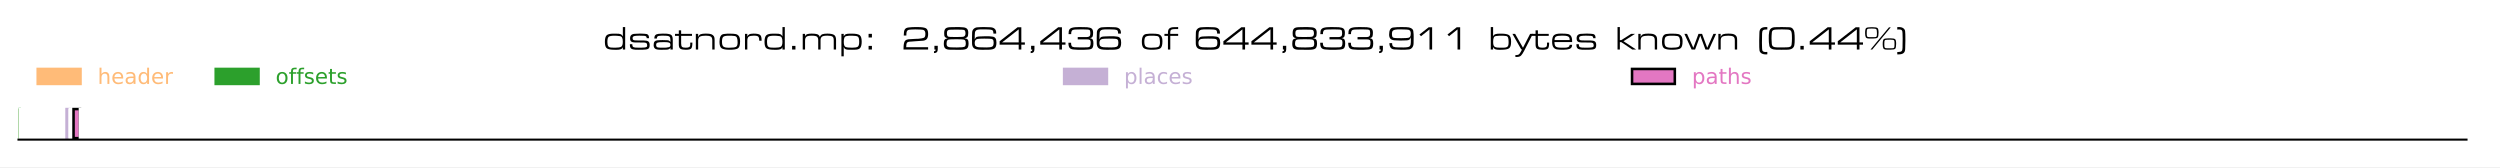
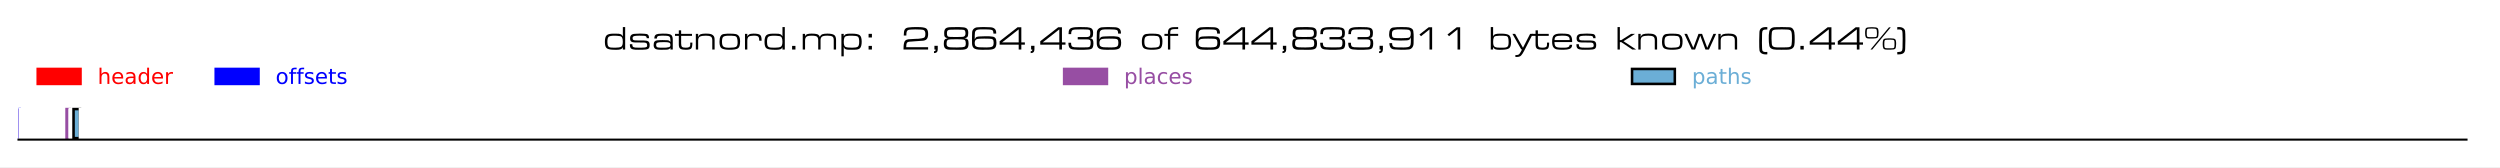
<svg xmlns="http://www.w3.org/2000/svg" xmlns:xlink="http://www.w3.org/1999/xlink" width="973.796pt" height="65.083pt" viewBox="0 0 973.796 65.083" version="1.1">
  <defs>
    <style type="text/css">*{stroke-linejoin: round; stroke-linecap: butt}</style>
  </defs>
  <g id="figure_1">
    <g id="patch_1">
      <path d="M 0 65.083  L 973.796 65.083  L 973.796 0  L 0 0  z " style="fill: #ffffff" />
    </g>
    <g id="axes_1">
      <g id="patch_2">
        <path d="M 7.2 54.383  L 960.755 54.383  L 960.755 41.917  L 7.2 41.917  z " style="fill: #ffffff" />
      </g>
      <g id="patch_3">
-         <path d="M 7.2 53.817  L 7.2 53.817  L 7.2 42.484  L 7.2 42.484  z " clip-path="url(#p95ef576e50)" style="fill: #ffbb78; stroke: #ffbb78; stroke-linejoin: miter" />
+         <path d="M 7.2 53.817  L 7.2 53.817  L 7.2 42.484  L 7.2 42.484  z " clip-path="url(#pf4ba611133)" style="fill: #ff0000; stroke: #ff0000; stroke-linejoin: miter" />
      </g>
      <g id="patch_4">
-         <path d="M 7.2 53.817  L 7.667 53.817  L 7.667 42.484  L 7.2 42.484  z " clip-path="url(#p95ef576e50)" style="fill: #2ca02c; stroke: #2ca02c; stroke-linejoin: miter" />
+         <path d="M 7.2 53.817  L 7.667 53.817  L 7.667 42.484  L 7.2 42.484  z " clip-path="url(#pf4ba611133)" style="fill: #0000ff; stroke: #0000ff; stroke-linejoin: miter" />
      </g>
      <g id="patch_5">
-         <path d="M 7.667 53.817  L 8.782 53.817  L 8.782 42.484  L 7.667 42.484  z " clip-path="url(#p95ef576e50)" style="fill: #ffffff; stroke: #ffffff; stroke-linejoin: miter" />
+         <path d="M 7.667 53.817  L 8.782 53.817  L 8.782 42.484  L 7.667 42.484  z " clip-path="url(#pf4ba611133)" style="fill: #ffffff; stroke: #ffffff; stroke-linejoin: miter" />
      </g>
      <g id="patch_6">
-         <path d="M 8.782 53.817  L 22.175 53.817  L 22.175 42.484  L 8.782 42.484  z " clip-path="url(#p95ef576e50)" style="fill: #ffffff; stroke: #ffffff; stroke-linejoin: miter" />
+         <path d="M 8.782 53.817  L 22.175 53.817  L 22.175 42.484  L 8.782 42.484  z " clip-path="url(#pf4ba611133)" style="fill: #ffffff; stroke: #ffffff; stroke-linejoin: miter" />
      </g>
      <g id="patch_7">
-         <path d="M 22.175 53.817  L 23.015 53.817  L 23.015 42.484  L 22.175 42.484  z " clip-path="url(#p95ef576e50)" style="fill: #ffffff; stroke: #ffffff; stroke-linejoin: miter" />
+         <path d="M 22.175 53.817  L 23.015 53.817  L 23.015 42.484  L 22.175 42.484  z " clip-path="url(#pf4ba611133)" style="fill: #ffffff; stroke: #ffffff; stroke-linejoin: miter" />
      </g>
      <g id="patch_8">
-         <path d="M 23.015 53.817  L 25.929 53.817  L 25.929 42.484  L 23.015 42.484  z " clip-path="url(#p95ef576e50)" style="fill: #ffffff; stroke: #ffffff; stroke-linejoin: miter" />
+         <path d="M 23.015 53.817  L 25.929 53.817  L 25.929 42.484  L 23.015 42.484  z " clip-path="url(#pf4ba611133)" style="fill: #ffffff; stroke: #ffffff; stroke-linejoin: miter" />
      </g>
      <g id="patch_9">
-         <path d="M 25.929 53.817  L 27.197 53.817  L 27.197 42.484  L 25.929 42.484  z " clip-path="url(#p95ef576e50)" style="fill: #c5b0d5; stroke: #c5b0d5; stroke-linejoin: miter" />
+         <path d="M 25.929 53.817  L 27.197 53.817  L 27.197 42.484  L 25.929 42.484  z " clip-path="url(#pf4ba611133)" style="fill: #974ea3; stroke: #974ea3; stroke-linejoin: miter" />
      </g>
      <g id="patch_10">
-         <path d="M 27.197 53.817  L 27.197 53.817  L 27.197 42.484  L 27.197 42.484  z " clip-path="url(#p95ef576e50)" style="fill: #ffffff; stroke: #ffffff; stroke-linejoin: miter" />
+         <path d="M 27.197 53.817  L 27.197 53.817  L 27.197 42.484  L 27.197 42.484  z " clip-path="url(#pf4ba611133)" style="fill: #ffffff; stroke: #ffffff; stroke-linejoin: miter" />
      </g>
      <g id="patch_11">
-         <path d="M 27.197 53.817  L 28.647 53.817  L 28.647 42.484  L 27.197 42.484  z " clip-path="url(#p95ef576e50)" style="fill: #ffffff; stroke: #ffffff; stroke-linejoin: miter" />
+         <path d="M 27.197 53.817  L 28.647 53.817  L 28.647 42.484  L 27.197 42.484  z " clip-path="url(#pf4ba611133)" style="fill: #ffffff; stroke: #ffffff; stroke-linejoin: miter" />
      </g>
      <g id="patch_12">
-         <path d="M 28.647 53.817  L 31.148 53.817  L 31.148 42.484  L 28.647 42.484  z " clip-path="url(#p95ef576e50)" style="fill: #e377c2; stroke: #000000; stroke-linejoin: miter" />
+         <path d="M 28.647 53.817  L 31.148 53.817  L 31.148 42.484  L 28.647 42.484  z " clip-path="url(#pf4ba611133)" style="fill: #6baed6; stroke: #000000; stroke-linejoin: miter" />
      </g>
      <g id="patch_13">
-         <path d="M 31.148 53.817  L 135.59 53.817  L 135.59 42.484  L 31.148 42.484  z " clip-path="url(#p95ef576e50)" style="fill: #ffffff; stroke: #ffffff; stroke-linejoin: miter" />
+         <path d="M 31.148 53.817  L 135.59 53.817  L 135.59 42.484  L 31.148 42.484  z " clip-path="url(#pf4ba611133)" style="fill: #ffffff; stroke: #ffffff; stroke-linejoin: miter" />
      </g>
      <g id="patch_14">
-         <path d="M 135.59 53.817  L 960.713 53.817  L 960.713 42.484  L 135.59 42.484  z " clip-path="url(#p95ef576e50)" style="fill: #ffffff; stroke: #ffffff; stroke-linejoin: miter" />
+         <path d="M 135.59 53.817  L 960.713 53.817  L 960.713 42.484  L 135.59 42.484  z " clip-path="url(#pf4ba611133)" style="fill: #ffffff; stroke: #ffffff; stroke-linejoin: miter" />
      </g>
      <g id="patch_15">
-         <path d="M 960.713 53.817  L 960.742 53.817  L 960.742 42.484  L 960.713 42.484  z " clip-path="url(#p95ef576e50)" style="fill: #ffffff; stroke: #ffffff; stroke-linejoin: miter" />
+         <path d="M 960.713 53.817  L 960.742 53.817  L 960.742 42.484  L 960.713 42.484  z " clip-path="url(#pf4ba611133)" style="fill: #ffffff; stroke: #ffffff; stroke-linejoin: miter" />
      </g>
      <g id="patch_16">
-         <path d="M 960.742 53.817  L 960.755 53.817  L 960.755 42.484  L 960.742 42.484  z " clip-path="url(#p95ef576e50)" style="fill: #ffffff; stroke: #ffffff; stroke-linejoin: miter" />
+         <path d="M 960.742 53.817  L 960.755 53.817  L 960.755 42.484  L 960.742 42.484  z " clip-path="url(#pf4ba611133)" style="fill: #ffffff; stroke: #ffffff; stroke-linejoin: miter" />
      </g>
      <g id="patch_17">
        <path d="M 7.2 54.383  L 960.755 54.383  " style="fill: none; stroke: #000000; stroke-width: 0.8; stroke-linejoin: miter; stroke-linecap: square" />
      </g>
      <g id="legend_1">
        <g id="text_1">
          <g transform="translate(234.7411 19.29481) scale(0.13 -0.13)">
            <defs>
              <path id="EurostileExtended-Roman-64" d="M 4320 0  L 3872 0  L 3872 461  Q 3738 141 3440 45  Q 3142 -51 2694 -51  L 2278 -45  Q 1235 -45 832 214  Q 429 474 429 1466  Q 429 2400 765 2723  Q 1101 3046 2035 3046  L 2387 3046  Q 2906 3046 3101 3027  Q 3296 3008 3443 2947  Q 3590 2886 3692 2777  Q 3795 2669 3872 2522  L 3872 4307  L 4320 4307  L 4320 0  z M 2381 352  Q 3238 352 3552 541  Q 3866 730 3866 1491  Q 3866 2016 3734 2272  Q 3603 2528 3283 2576  Q 2963 2624 2723 2637  Q 2483 2650 2259 2650  Q 1446 2650 1177 2458  Q 909 2266 909 1453  Q 909 870 1085 620  Q 1261 371 1811 371  L 2381 352  z " transform="scale(0.015625)" />
              <path id="EurostileExtended-Roman-73" d="M 3130 2630  L 2246 2656  Q 1965 2656 1789 2649  Q 1613 2643 1392 2611  Q 1171 2579 1040 2492  Q 909 2406 909 2202  Q 909 1926 1046 1840  Q 1184 1754 1478 1754  L 2253 1734  L 3091 1734  Q 3648 1734 3917 1558  Q 4186 1382 4186 864  Q 4186 269 3869 118  Q 3552 -32 2893 -32  L 2054 -45  Q 1670 -45 1468 -35  Q 1267 -26 969 35  Q 672 96 531 297  Q 390 499 390 883  L 397 1018  L 851 1018  L 858 947  Q 858 640 986 525  Q 1114 410 1434 378  L 2221 352  L 2355 352  L 2470 352  Q 2867 352 3180 387  Q 3494 422 3600 502  Q 3706 582 3706 794  Q 3706 1114 3549 1229  Q 3392 1344 3046 1344  L 2234 1350  L 1459 1350  Q 954 1350 691 1510  Q 429 1670 429 2150  Q 429 2598 685 2806  Q 941 3014 1395 3014  L 2246 3053  Q 2483 3053 2707 3049  Q 2931 3046 3213 3021  Q 3680 3021 3875 2825  Q 4070 2630 4070 2170  L 3622 2170  Q 3597 2426 3504 2512  Q 3411 2598 3130 2630  z " transform="scale(0.015625)" />
              <path id="EurostileExtended-Roman-61" d="M 3603 352  Q 3488 154 3325 74  Q 3162 -6 2912 -26  L 2086 -45  L 1696 -45  Q 902 -45 643 182  Q 384 410 384 851  Q 384 1338 563 1536  Q 742 1734 1065 1766  Q 1389 1798 1638 1804  Q 1888 1811 2106 1811  L 2950 1786  Q 3181 1786 3321 1715  Q 3462 1645 3603 1453  L 3603 1773  Q 3603 2048 3558 2230  Q 3514 2413 3360 2515  Q 3206 2618 2838 2637  Q 2470 2656 2291 2656  Q 2074 2656 1869 2653  Q 1664 2650 1424 2618  Q 1184 2586 1094 2464  Q 1005 2342 1005 2106  L 518 2106  Q 518 2586 726 2778  Q 934 2970 1353 3011  Q 1773 3053 2125 3053  Q 2560 3053 2848 3037  Q 3136 3021 3469 2931  Q 3802 2842 3926 2576  Q 4051 2310 4051 1875  L 4051 0  L 3603 0  L 3603 352  z M 2093 352  L 2221 352  Q 2547 352 2796 368  Q 3046 384 3324 461  Q 3603 538 3603 896  Q 3603 1203 3414 1289  Q 3226 1376 3005 1398  Q 2784 1421 2509 1421  L 2112 1414  Q 1651 1414 1462 1395  Q 1274 1376 1120 1318  Q 966 1261 915 1142  Q 864 1024 864 851  Q 864 621 1001 493  Q 1139 365 1568 365  L 2093 352  z " transform="scale(0.015625)" />
              <path id="EurostileExtended-Roman-74" d="M 3174 2624  L 1094 2624  L 1094 1178  Q 1094 672 1267 512  Q 1440 352 1946 352  Q 2406 352 2624 464  Q 2842 576 2842 986  L 2835 1325  L 3251 1325  Q 3251 493 3049 224  Q 2848 -45 1997 -45  Q 1293 -45 969 137  Q 646 320 646 966  L 646 1178  L 646 2624  L -83 2624  L -83 3008  L 646 3008  L 646 3686  L 1094 3686  L 1094 3008  L 3174 3008  L 3174 2624  z " transform="scale(0.015625)" />
              <path id="EurostileExtended-Roman-6e" d="M 960 2387  Q 1107 2822 1452 2937  Q 1798 3053 2374 3053  L 2432 3053  Q 2906 3053 3222 3001  Q 3539 2950 3766 2771  Q 3994 2592 4054 2368  Q 4115 2144 4115 1811  L 4115 0  L 3667 0  L 3667 1766  Q 3667 2330 3366 2493  Q 3066 2656 2432 2656  Q 1709 2656 1334 2493  Q 960 2330 960 1696  L 960 0  L 512 0  L 512 3008  L 960 3008  L 960 2387  z " transform="scale(0.015625)" />
              <path id="EurostileExtended-Roman-6f" d="M 2368 3046  Q 3136 3046 3520 2969  Q 3904 2893 4137 2579  Q 4371 2266 4371 1562  Q 4371 493 3961 224  Q 3552 -45 2362 -45  Q 1306 -45 864 217  Q 422 480 422 1472  Q 422 2176 627 2550  Q 832 2925 1267 2979  Q 1702 3034 1900 3040  Q 2099 3046 2368 3046  z M 2368 352  Q 3213 352 3555 499  Q 3898 646 3898 1363  Q 3898 1920 3779 2233  Q 3661 2547 3325 2592  Q 2989 2637 2787 2643  Q 2586 2650 2310 2650  L 2176 2650  Q 1434 2650 1168 2451  Q 902 2253 902 1504  Q 902 787 1177 566  Q 1453 346 2195 346  L 2368 352  z " transform="scale(0.015625)" />
              <path id="EurostileExtended-Roman-72" d="M 960 2477  Q 1050 2746 1309 2899  Q 1568 3053 2157 3053  Q 3014 3053 3356 2838  Q 3699 2624 3699 1824  L 3693 1683  L 3251 1683  Q 3251 2253 3075 2454  Q 2899 2656 2323 2656  L 2170 2656  Q 1517 2656 1238 2473  Q 960 2291 960 1683  L 960 0  L 512 0  L 512 3008  L 960 3008  L 960 2477  z " transform="scale(0.015625)" />
              <path id="EurostileExtended-Roman-2e" d="M 1530 0  L 890 0  L 890 698  L 1530 698  L 1530 0  z " transform="scale(0.015625)" />
              <path id="EurostileExtended-Roman-6d" d="M 960 2528  Q 1088 2861 1401 2957  Q 1715 3053 2182 3053  L 2278 3053  Q 2893 3053 3261 2947  Q 3629 2842 3795 2419  Q 3968 2835 4313 2944  Q 4659 3053 5248 3053  Q 6086 3053 6496 2819  Q 6906 2586 6906 1811  L 6906 0  L 6458 0  L 6458 1811  Q 6458 2342 6182 2499  Q 5907 2656 5306 2656  L 5152 2656  Q 4416 2656 4173 2441  Q 3930 2227 3930 1811  L 3930 0  L 3482 0  L 3482 1811  Q 3482 2240 3264 2448  Q 3046 2656 2266 2656  Q 1434 2656 1197 2425  Q 960 2195 960 1715  L 960 0  L 512 0  L 512 3008  L 960 3008  L 960 2528  z " transform="scale(0.015625)" />
              <path id="EurostileExtended-Roman-70" d="M 960 2528  Q 1114 2848 1379 2947  Q 1645 3046 2074 3046  L 2547 3046  Q 3590 3046 3996 2771  Q 4403 2496 4403 1510  Q 4403 704 4140 336  Q 3878 -32 3104 -32  L 2554 -45  L 1907 -38  Q 1536 -38 1302 70  Q 1069 179 960 499  L 960 -1299  L 512 -1299  L 512 3008  L 960 3008  L 960 2528  z M 3923 1485  Q 3923 2291 3664 2470  Q 3405 2650 2541 2650  L 2387 2650  Q 2080 2650 1904 2640  Q 1728 2630 1453 2569  Q 1178 2509 1072 2240  Q 966 1971 966 1491  Q 966 672 1286 512  Q 1606 352 2547 352  Q 3373 352 3648 537  Q 3923 723 3923 1485  z " transform="scale(0.015625)" />
              <path id="EurostileExtended-Roman-3a" d="M 1530 2310  L 890 2310  L 890 3008  L 1530 3008  L 1530 2310  z M 1530 0  L 890 0  L 890 698  L 1530 698  L 1530 0  z " transform="scale(0.015625)" />
              <path id="EurostileExtended-Roman-20" transform="scale(0.015625)" />
              <path id="EurostileExtended-Roman-32" d="M 5094 0  L 378 0  L 378 179  Q 378 1171 605 1580  Q 832 1990 1709 1990  L 2662 2048  Q 2950 2048 3193 2064  Q 3437 2080 3875 2147  Q 4314 2214 4442 2390  Q 4570 2566 4570 2982  Q 4570 3450 4374 3638  Q 4179 3827 3699 3827  L 2650 3859  L 1830 3834  Q 1331 3834 1129 3645  Q 928 3456 928 2906  L 922 2688  L 422 2688  Q 422 3501 611 3833  Q 800 4166 1312 4227  Q 1824 4288 2054 4297  Q 2285 4307 2650 4307  L 3149 4307  Q 4192 4307 4646 4092  Q 5101 3878 5101 2982  Q 5101 2285 4806 1977  Q 4512 1670 3802 1670  L 2707 1594  L 1805 1523  Q 1203 1523 1046 1302  Q 890 1082 890 442  L 5094 442  L 5094 0  z " transform="scale(0.015625)" />
              <path id="EurostileExtended-Roman-2c" d="M 1568 51  Q 1568 -685 845 -685  L 845 -346  Q 998 -314 1078 -256  Q 1158 -198 1158 -70  L 1152 0  L 928 0  L 928 717  L 1568 717  L 1568 51  z " transform="scale(0.015625)" />
              <path id="EurostileExtended-Roman-38" d="M 3622 -45  L 2618 -45  L 1555 -38  Q 896 -38 605 205  Q 314 448 314 1094  Q 314 1632 445 1849  Q 576 2067 1062 2170  Q 922 2208 781 2246  Q 627 2304 531 2425  Q 435 2547 409 2713  Q 384 2880 384 3149  Q 384 3814 681 4051  Q 979 4288 1645 4288  L 2733 4307  Q 3046 4307 3340 4304  Q 3635 4301 4089 4256  Q 4544 4211 4774 3974  Q 5005 3738 5005 3194  Q 5005 2912 4957 2681  Q 4909 2451 4784 2355  Q 4659 2259 4550 2227  Q 4442 2195 4269 2170  Q 4749 2106 4905 1898  Q 5062 1690 5062 1171  Q 5062 435 4748 195  Q 4435 -45 3622 -45  z M 2694 2400  L 3846 2426  Q 4474 2426 4474 3072  Q 4474 3469 4352 3635  Q 4230 3802 3846 3802  L 2707 3827  L 1555 3802  Q 1210 3802 1059 3651  Q 909 3501 909 3142  Q 909 2746 1030 2582  Q 1152 2419 1555 2419  L 2694 2400  z M 2630 403  L 2784 403  L 2918 403  Q 3398 403 3836 441  Q 4275 480 4403 627  Q 4531 774 4531 1171  Q 4531 1658 4348 1805  Q 4166 1952 3661 1952  L 2694 1971  L 1568 1946  Q 1146 1946 995 1754  Q 845 1562 845 1107  Q 845 717 1062 569  Q 1280 422 1696 422  L 2630 403  z " transform="scale(0.015625)" />
              <path id="EurostileExtended-Roman-36" d="M 3834 3821  Q 3597 3846 3373 3852  Q 3149 3859 2854 3859  L 2720 3859  L 2227 3866  Q 2035 3866 1881 3859  Q 1728 3853 1465 3814  Q 1203 3776 1036 3577  Q 870 3379 870 2694  L 870 1952  Q 1018 2330 1254 2422  Q 1491 2515 1965 2515  L 2694 2541  L 3206 2547  Q 3578 2547 3731 2537  Q 3885 2528 4275 2477  Q 4666 2426 4848 2160  Q 5030 1894 5030 1325  Q 5030 486 4678 224  Q 4326 -38 3430 -38  L 2643 -45  L 2176 -45  Q 1043 -45 697 268  Q 352 582 352 1203  L 346 2221  L 371 3238  Q 371 3699 694 3984  Q 1018 4269 1491 4269  Q 1766 4294 2016 4300  Q 2266 4307 2592 4307  L 2746 4307  L 3763 4275  Q 4320 4275 4653 4016  Q 4986 3757 4986 3206  L 4986 3053  L 4454 3053  Q 4454 3456 4342 3619  Q 4230 3782 3834 3821  z M 3072 403  L 3168 403  Q 3430 403 3814 444  Q 4198 486 4348 681  Q 4499 877 4499 1312  Q 4499 1766 4326 1920  Q 4154 2074 3693 2074  L 2694 2093  L 1862 2074  Q 1344 2074 1104 1891  Q 864 1709 864 1210  Q 864 806 1062 640  Q 1261 474 1683 435  L 3072 403  z " transform="scale(0.015625)" />
              <path id="EurostileExtended-Roman-34" d="M 5107 928  L 4429 928  L 4429 0  L 3923 0  L 3923 928  L 269 928  L 269 1594  L 3706 4269  L 4429 4269  L 4429 1363  L 5107 1363  L 5107 928  z M 730 1363  L 3923 1363  L 3923 3866  L 730 1363  z " transform="scale(0.015625)" />
              <path id="EurostileExtended-Roman-33" d="M 3776 2387  Q 4154 2387 4326 2540  Q 4499 2694 4499 3053  Q 4499 3418 4432 3629  Q 4365 3840 3802 3840  L 2925 3866  L 2624 3859  L 1766 3840  Q 1446 3840 1222 3779  Q 998 3718 928 3568  Q 858 3418 842 3302  Q 826 3187 826 3034  L 826 2957  L 320 2957  Q 320 3603 473 3833  Q 627 4064 924 4157  Q 1222 4250 1564 4278  Q 1907 4307 2285 4307  L 2598 4307  L 3872 4282  Q 4486 4230 4758 4016  Q 5030 3802 5030 3219  Q 5030 2714 4924 2483  Q 4819 2253 4384 2189  Q 4826 2118 4957 1897  Q 5088 1677 5088 1190  Q 5088 326 4717 140  Q 4346 -45 3366 -45  L 2138 -45  L 2042 -45  Q 1677 -45 1187 16  Q 698 77 496 358  Q 294 640 294 1306  L 800 1306  Q 800 877 918 678  Q 1037 480 1440 442  L 2682 403  L 3821 422  Q 4301 422 4432 627  Q 4563 832 4563 1331  Q 4563 1702 4416 1824  Q 4269 1946 3853 1946  L 3808 1946  L 2080 1946  L 2080 2387  L 3776 2387  z " transform="scale(0.015625)" />
              <path id="EurostileExtended-Roman-66" d="M 2586 2618  L 1075 2618  L 1075 0  L 627 0  L 627 2618  L -45 2618  L -45 3002  L 627 3002  L 627 3258  Q 627 3827 921 4060  Q 1216 4294 1818 4294  L 2586 4307  L 2586 3923  L 1971 3923  Q 1498 3923 1286 3808  Q 1075 3693 1075 3258  L 1075 3002  L 2586 3002  L 2586 2618  z " transform="scale(0.015625)" />
              <path id="EurostileExtended-Roman-39" d="M 2080 410  L 2938 403  L 3142 403  L 3219 403  Q 3315 403 3398 406  Q 3482 410 3834 448  Q 4186 486 4346 694  Q 4506 902 4506 1363  L 4512 1766  L 4512 2374  Q 4422 2029 4224 1891  Q 4026 1754 3648 1754  L 2688 1728  L 2515 1728  L 2368 1728  Q 1869 1728 1353 1773  Q 838 1818 592 2077  Q 346 2336 346 2867  Q 346 3482 534 3824  Q 723 4166 1123 4224  Q 1523 4282 1891 4294  Q 2259 4307 2592 4307  L 2784 4307  L 3603 4294  Q 4147 4294 4540 4099  Q 4934 3904 4982 3549  Q 5030 3194 5043 2944  Q 5056 2694 5056 2458  L 5050 2048  L 5037 1229  Q 5037 710 4784 384  Q 4531 58 4128 16  Q 3725 -26 3427 -35  Q 3130 -45 2675 -45  L 1312 19  Q 826 70 614 390  Q 403 710 403 1222  L 922 1222  Q 922 666 1187 538  Q 1453 410 2080 410  z M 2714 2176  L 3661 2208  Q 4115 2208 4307 2393  Q 4499 2579 4499 3034  Q 4499 3494 4300 3664  Q 4102 3834 3635 3834  L 2746 3859  L 2374 3866  Q 2061 3866 1933 3856  Q 1805 3846 1497 3801  Q 1190 3757 1036 3577  Q 883 3398 883 2995  Q 883 2515 1043 2355  Q 1203 2195 1690 2195  L 2714 2176  z " transform="scale(0.015625)" />
              <path id="EurostileExtended-Roman-31" d="M 787 2886  L 2560 4269  L 3219 4269  L 3219 0  L 2714 0  L 2714 3859  L 1082 2554  L 787 2886  z " transform="scale(0.015625)" />
              <path id="EurostileExtended-Roman-62" d="M 960 2515  Q 1094 2854 1408 2950  Q 1722 3046 2189 3046  L 2528 3046  Q 3584 3046 3997 2771  Q 4410 2496 4410 1498  Q 4410 499 4006 227  Q 3603 -45 2534 -45  L 2144 -51  Q 1683 -51 1414 41  Q 1146 134 960 467  L 960 0  L 512 0  L 512 4307  L 960 4307  L 960 2515  z M 2554 352  L 2662 352  Q 2995 352 3203 371  Q 3411 390 3603 476  Q 3795 563 3862 787  Q 3930 1011 3930 1357  L 3930 1485  Q 3930 2016 3824 2288  Q 3718 2560 3436 2598  Q 3155 2637 2937 2643  Q 2720 2650 2534 2650  Q 2240 2650 2048 2640  Q 1856 2630 1526 2588  Q 1197 2547 1081 2272  Q 966 1997 966 1459  Q 966 1082 1040 835  Q 1114 589 1338 489  Q 1562 390 1853 371  Q 2144 352 2554 352  z " transform="scale(0.015625)" />
              <path id="EurostileExtended-Roman-79" d="M 3750 3008  L 2080 -250  Q 1741 -902 1478 -1164  Q 1216 -1427 627 -1427  L 397 -1421  L 397 -1056  L 525 -1062  Q 992 -1062 1177 -832  Q 1363 -602 1690 32  L 1517 32  L -173 3008  L 346 3008  L 1856 346  L 3226 3008  L 3750 3008  z " transform="scale(0.015625)" />
              <path id="EurostileExtended-Roman-65" d="M 1504 410  Q 1606 390 1830 371  Q 2054 352 2362 352  L 2605 352  Q 2938 352 3130 371  Q 3322 390 3475 457  Q 3629 525 3699 633  Q 3770 742 3782 902  L 4256 902  Q 4256 307 3779 131  Q 3302 -45 2547 -45  Q 1722 -45 1325 28  Q 928 102 675 425  Q 422 749 422 1498  Q 422 2426 777 2742  Q 1133 3059 2067 3059  L 2374 3053  Q 3098 3053 3466 2973  Q 3834 2893 4048 2579  Q 4262 2266 4262 1581  L 4256 1427  L 870 1427  Q 870 986 992 739  Q 1114 493 1504 410  z M 2560 2656  L 2208 2656  Q 1837 2656 1549 2614  Q 1261 2573 1117 2451  Q 973 2330 928 2173  Q 883 2016 883 1811  L 3795 1811  Q 3795 2010 3756 2163  Q 3718 2317 3603 2422  Q 3488 2528 3241 2592  Q 2995 2656 2560 2656  z " transform="scale(0.015625)" />
              <path id="EurostileExtended-Roman-6b" d="M 3872 3008  L 1658 1594  L 4077 0  L 3334 0  L 1229 1421  L 960 1421  L 960 0  L 512 0  L 512 4307  L 960 4307  L 960 1805  L 1229 1805  L 3117 3008  L 3872 3008  z " transform="scale(0.015625)" />
              <path id="EurostileExtended-Roman-77" d="M 6003 3008  L 4627 0  L 3955 0  L 2963 2669  L 1971 0  L 1306 0  L -83 3008  L 422 3008  L 1632 333  L 2624 3008  L 3309 3008  L 4301 333  L 5491 3008  L 6003 3008  z " transform="scale(0.015625)" />
              <path id="EurostileExtended-Roman-28" d="M 1926 3853  Q 1440 3853 1254 3693  Q 1069 3533 1069 3059  L 1043 1286  L 1069 237  Q 1069 -173 1219 -323  Q 1370 -474 1722 -474  Q 1901 -474 2074 -454  L 2074 -922  L 1798 -934  Q 1229 -934 915 -704  Q 602 -474 570 -144  Q 538 186 531 394  Q 525 602 525 704  L 525 800  L 518 1696  L 557 3206  Q 557 3808 877 4061  Q 1197 4314 1837 4314  L 2074 4307  L 2074 3846  L 1926 3853  z " transform="scale(0.015625)" />
              <path id="EurostileExtended-Roman-30" d="M 1510 4288  L 2720 4307  L 4109 4275  Q 4544 4275 4797 3990  Q 5050 3706 5101 3331  Q 5152 2957 5165 2656  Q 5178 2355 5178 2010  Q 5178 1216 5101 822  Q 5024 429 4691 195  Q 4358 -38 3603 -38  L 2650 -45  L 1645 -32  Q 1107 -32 745 157  Q 384 346 313 717  Q 243 1088 220 1411  Q 198 1734 198 2080  Q 198 2541 208 2797  Q 218 3053 294 3453  Q 371 3853 668 4070  Q 966 4288 1510 4288  z M 1760 416  L 2669 403  L 3616 422  Q 4090 422 4314 540  Q 4538 659 4579 979  Q 4621 1299 4633 1596  Q 4646 1894 4646 2170  Q 4646 2509 4630 2825  Q 4614 3142 4547 3395  Q 4480 3648 4256 3741  Q 4032 3834 3661 3834  L 2720 3859  L 1792 3840  Q 1299 3840 1062 3721  Q 826 3603 790 3264  Q 755 2925 742 2637  Q 730 2349 730 2086  L 781 1120  Q 819 704 1062 560  Q 1306 416 1760 416  z " transform="scale(0.015625)" />
              <path id="EurostileExtended-Roman-25" d="M 1626 4282  Q 2310 4282 2512 4118  Q 2714 3955 2714 3238  Q 2714 2483 2534 2297  Q 2355 2112 1690 2112  L 890 2112  Q 397 2112 265 2358  Q 134 2605 134 3168  Q 134 3942 329 4112  Q 525 4282 1248 4282  L 1626 4282  z M 954 2374  L 1939 2381  Q 2086 2381 2172 2400  Q 2259 2419 2316 2499  Q 2374 2579 2390 2752  Q 2406 2925 2406 3142  Q 2406 3808 2265 3917  Q 2125 4026 1440 4026  L 966 4013  Q 634 4013 541 3897  Q 448 3782 448 3258  L 448 3174  Q 448 2950 457 2787  Q 467 2624 518 2531  Q 570 2438 688 2406  Q 806 2374 954 2374  z M 1504 0  L 1171 0  L 4717 4262  L 5056 4262  L 1504 0  z M 4998 2150  Q 5683 2150 5884 1987  Q 6086 1824 6086 1107  Q 6086 326 5904 150  Q 5722 -26 4998 -26  L 4262 -19  Q 3770 -19 3638 227  Q 3507 474 3507 1037  Q 3507 1818 3705 1984  Q 3904 2150 4653 2150  L 4998 2150  z M 3885 403  Q 3942 307 4057 275  Q 4173 243 4326 243  L 4787 237  L 5267 243  Q 5421 243 5523 262  Q 5626 282 5683 358  Q 5741 435 5757 592  Q 5773 749 5773 954  L 5773 1203  Q 5773 1402 5757 1542  Q 5741 1683 5680 1756  Q 5619 1830 5443 1859  Q 5267 1888 5050 1888  L 4813 1888  L 4339 1875  Q 3994 1875 3907 1753  Q 3821 1632 3821 1190  L 3821 1043  L 3821 960  Q 3821 736 3830 611  Q 3840 486 3885 403  z " transform="scale(0.015625)" />
              <path id="EurostileExtended-Roman-29" d="M 230 -474  Q 717 -474 902 -314  Q 1088 -154 1088 320  L 1114 2093  L 1088 3142  Q 1088 3552 937 3702  Q 787 3853 435 3853  Q 256 3853 83 3834  L 83 4301  L 358 4314  Q 928 4314 1241 4083  Q 1555 3853 1587 3513  Q 1619 3174 1625 2937  Q 1632 2701 1632 2579  L 1638 1683  L 1600 173  Q 1600 -429 1280 -681  Q 960 -934 320 -934  L 83 -928  L 83 -467  L 230 -474  z " transform="scale(0.015625)" />
            </defs>
            <use xlink:href="#EurostileExtended-Roman-64" />
            <use xlink:href="#EurostileExtended-Roman-73" x="75.5" />
            <use xlink:href="#EurostileExtended-Roman-61" x="146.8" />
            <use xlink:href="#EurostileExtended-Roman-74" x="218.1" />
            <use xlink:href="#EurostileExtended-Roman-6e" x="271.2" />
            <use xlink:href="#EurostileExtended-Roman-6f" x="343.5" />
            <use xlink:href="#EurostileExtended-Roman-72" x="418.5" />
            <use xlink:href="#EurostileExtended-Roman-64" x="478.3" />
            <use xlink:href="#EurostileExtended-Roman-2e" x="553.8" />
            <use xlink:href="#EurostileExtended-Roman-6d" x="591.5" />
            <use xlink:href="#EurostileExtended-Roman-70" x="707.4" />
            <use xlink:href="#EurostileExtended-Roman-3a" x="782.9" />
            <use xlink:href="#EurostileExtended-Roman-20" x="820.6" />
            <use xlink:href="#EurostileExtended-Roman-20" x="845.6" />
            <use xlink:href="#EurostileExtended-Roman-20" x="870.6" />
            <use xlink:href="#EurostileExtended-Roman-32" x="895.6" />
            <use xlink:href="#EurostileExtended-Roman-2c" x="979.6" />
            <use xlink:href="#EurostileExtended-Roman-38" x="1017.3" />
            <use xlink:href="#EurostileExtended-Roman-36" x="1101.3" />
            <use xlink:href="#EurostileExtended-Roman-34" x="1185.3" />
            <use xlink:href="#EurostileExtended-Roman-2c" x="1269.3" />
            <use xlink:href="#EurostileExtended-Roman-34" x="1307" />
            <use xlink:href="#EurostileExtended-Roman-33" x="1391" />
            <use xlink:href="#EurostileExtended-Roman-36" x="1475" />
            <use xlink:href="#EurostileExtended-Roman-20" x="1559" />
            <use xlink:href="#EurostileExtended-Roman-20" x="1584" />
            <use xlink:href="#EurostileExtended-Roman-6f" x="1609" />
            <use xlink:href="#EurostileExtended-Roman-66" x="1684" />
            <use xlink:href="#EurostileExtended-Roman-20" x="1721.7" />
            <use xlink:href="#EurostileExtended-Roman-20" x="1746.7" />
            <use xlink:href="#EurostileExtended-Roman-36" x="1771.7" />
            <use xlink:href="#EurostileExtended-Roman-34" x="1855.7" />
            <use xlink:href="#EurostileExtended-Roman-34" x="1939.7" />
            <use xlink:href="#EurostileExtended-Roman-2c" x="2023.7" />
            <use xlink:href="#EurostileExtended-Roman-38" x="2061.4" />
            <use xlink:href="#EurostileExtended-Roman-33" x="2145.4" />
            <use xlink:href="#EurostileExtended-Roman-33" x="2229.4" />
            <use xlink:href="#EurostileExtended-Roman-2c" x="2313.4" />
            <use xlink:href="#EurostileExtended-Roman-39" x="2351.1" />
            <use xlink:href="#EurostileExtended-Roman-31" x="2435.1" />
            <use xlink:href="#EurostileExtended-Roman-31" x="2519.1" />
            <use xlink:href="#EurostileExtended-Roman-20" x="2603.099" />
            <use xlink:href="#EurostileExtended-Roman-20" x="2628.099" />
            <use xlink:href="#EurostileExtended-Roman-62" x="2653.099" />
            <use xlink:href="#EurostileExtended-Roman-79" x="2728.599" />
            <use xlink:href="#EurostileExtended-Roman-74" x="2785.199" />
            <use xlink:href="#EurostileExtended-Roman-65" x="2838.299" />
            <use xlink:href="#EurostileExtended-Roman-73" x="2911.599" />
            <use xlink:href="#EurostileExtended-Roman-20" x="2982.899" />
            <use xlink:href="#EurostileExtended-Roman-20" x="3007.899" />
            <use xlink:href="#EurostileExtended-Roman-6b" x="3032.899" />
            <use xlink:href="#EurostileExtended-Roman-6e" x="3095.199" />
            <use xlink:href="#EurostileExtended-Roman-6f" x="3167.499" />
            <use xlink:href="#EurostileExtended-Roman-77" x="3242.499" />
            <use xlink:href="#EurostileExtended-Roman-6e" x="3334.999" />
            <use xlink:href="#EurostileExtended-Roman-20" x="3407.299" />
            <use xlink:href="#EurostileExtended-Roman-20" x="3432.299" />
            <use xlink:href="#EurostileExtended-Roman-28" x="3457.299" />
            <use xlink:href="#EurostileExtended-Roman-30" x="3490.899" />
            <use xlink:href="#EurostileExtended-Roman-2e" x="3574.899" />
            <use xlink:href="#EurostileExtended-Roman-34" x="3612.599" />
            <use xlink:href="#EurostileExtended-Roman-34" x="3696.599" />
            <use xlink:href="#EurostileExtended-Roman-25" x="3780.599" />
            <use xlink:href="#EurostileExtended-Roman-29" x="3877.799" />
          </g>
        </g>
        <g id="patch_18">
-           <path d="M 14.697 32.688  L 31.357 32.688  L 31.357 26.857  L 14.697 26.857  z " style="fill: #ffbb78; stroke: #ffbb78; stroke-linejoin: miter" />
+           <path d="M 14.697 32.688  L 31.357 32.688  L 31.357 26.857  L 14.697 26.857  z " style="fill: #ff0000; stroke: #ff0000; stroke-linejoin: miter" />
        </g>
        <g id="text_2">
-           <g style="fill: #ffbb78" transform="translate(38.021 32.68791) scale(0.0833 -0.0833)">
+           <g style="fill: #ff0000" transform="translate(38.021 32.68791) scale(0.0833 -0.0833)">
            <defs>
              <path id="DejaVuSans-68" d="M 3513 2113  L 3513 0  L 2938 0  L 2938 2094  Q 2938 2591 2744 2837  Q 2550 3084 2163 3084  Q 1697 3084 1428 2787  Q 1159 2491 1159 1978  L 1159 0  L 581 0  L 581 4863  L 1159 4863  L 1159 2956  Q 1366 3272 1645 3428  Q 1925 3584 2291 3584  Q 2894 3584 3203 3211  Q 3513 2838 3513 2113  z " transform="scale(0.015625)" />
              <path id="DejaVuSans-65" d="M 3597 1894  L 3597 1613  L 953 1613  Q 991 1019 1311 708  Q 1631 397 2203 397  Q 2534 397 2845 478  Q 3156 559 3463 722  L 3463 178  Q 3153 47 2828 -22  Q 2503 -91 2169 -91  Q 1331 -91 842 396  Q 353 884 353 1716  Q 353 2575 817 3079  Q 1281 3584 2069 3584  Q 2775 3584 3186 3129  Q 3597 2675 3597 1894  z M 3022 2063  Q 3016 2534 2758 2815  Q 2500 3097 2075 3097  Q 1594 3097 1305 2825  Q 1016 2553 972 2059  L 3022 2063  z " transform="scale(0.015625)" />
              <path id="DejaVuSans-61" d="M 2194 1759  Q 1497 1759 1228 1600  Q 959 1441 959 1056  Q 959 750 1161 570  Q 1363 391 1709 391  Q 2188 391 2477 730  Q 2766 1069 2766 1631  L 2766 1759  L 2194 1759  z M 3341 1997  L 3341 0  L 2766 0  L 2766 531  Q 2569 213 2275 61  Q 1981 -91 1556 -91  Q 1019 -91 701 211  Q 384 513 384 1019  Q 384 1609 779 1909  Q 1175 2209 1959 2209  L 2766 2209  L 2766 2266  Q 2766 2663 2505 2880  Q 2244 3097 1772 3097  Q 1472 3097 1187 3025  Q 903 2953 641 2809  L 641 3341  Q 956 3463 1253 3523  Q 1550 3584 1831 3584  Q 2591 3584 2966 3190  Q 3341 2797 3341 1997  z " transform="scale(0.015625)" />
              <path id="DejaVuSans-64" d="M 2906 2969  L 2906 4863  L 3481 4863  L 3481 0  L 2906 0  L 2906 525  Q 2725 213 2448 61  Q 2172 -91 1784 -91  Q 1150 -91 751 415  Q 353 922 353 1747  Q 353 2572 751 3078  Q 1150 3584 1784 3584  Q 2172 3584 2448 3432  Q 2725 3281 2906 2969  z M 947 1747  Q 947 1113 1208 752  Q 1469 391 1925 391  Q 2381 391 2643 752  Q 2906 1113 2906 1747  Q 2906 2381 2643 2742  Q 2381 3103 1925 3103  Q 1469 3103 1208 2742  Q 947 2381 947 1747  z " transform="scale(0.015625)" />
              <path id="DejaVuSans-72" d="M 2631 2963  Q 2534 3019 2420 3045  Q 2306 3072 2169 3072  Q 1681 3072 1420 2755  Q 1159 2438 1159 1844  L 1159 0  L 581 0  L 581 3500  L 1159 3500  L 1159 2956  Q 1341 3275 1631 3429  Q 1922 3584 2338 3584  Q 2397 3584 2469 3576  Q 2541 3569 2628 3553  L 2631 2963  z " transform="scale(0.015625)" />
            </defs>
            <use xlink:href="#DejaVuSans-68" />
            <use xlink:href="#DejaVuSans-65" x="63.379" />
            <use xlink:href="#DejaVuSans-61" x="124.902" />
            <use xlink:href="#DejaVuSans-64" x="186.182" />
            <use xlink:href="#DejaVuSans-65" x="249.658" />
            <use xlink:href="#DejaVuSans-72" x="311.182" />
          </g>
        </g>
        <g id="patch_19">
-           <path d="M 84.029 32.688  L 100.689 32.688  L 100.689 26.857  L 84.029 26.857  z " style="fill: #2ca02c; stroke: #2ca02c; stroke-linejoin: miter" />
+           <path d="M 84.029 32.688  L 100.689 32.688  L 100.689 26.857  L 84.029 26.857  z " style="fill: #0000ff; stroke: #0000ff; stroke-linejoin: miter" />
        </g>
        <g id="text_3">
-           <g style="fill: #2ca02c" transform="translate(107.3526 32.68791) scale(0.0833 -0.0833)">
+           <g style="fill: #0000ff" transform="translate(107.3526 32.68791) scale(0.0833 -0.0833)">
            <defs>
              <path id="DejaVuSans-6f" d="M 1959 3097  Q 1497 3097 1228 2736  Q 959 2375 959 1747  Q 959 1119 1226 758  Q 1494 397 1959 397  Q 2419 397 2687 759  Q 2956 1122 2956 1747  Q 2956 2369 2687 2733  Q 2419 3097 1959 3097  z M 1959 3584  Q 2709 3584 3137 3096  Q 3566 2609 3566 1747  Q 3566 888 3137 398  Q 2709 -91 1959 -91  Q 1206 -91 779 398  Q 353 888 353 1747  Q 353 2609 779 3096  Q 1206 3584 1959 3584  z " transform="scale(0.015625)" />
              <path id="DejaVuSans-66" d="M 2375 4863  L 2375 4384  L 1825 4384  Q 1516 4384 1395 4259  Q 1275 4134 1275 3809  L 1275 3500  L 2222 3500  L 2222 3053  L 1275 3053  L 1275 0  L 697 0  L 697 3053  L 147 3053  L 147 3500  L 697 3500  L 697 3744  Q 697 4328 969 4595  Q 1241 4863 1831 4863  L 2375 4863  z " transform="scale(0.015625)" />
              <path id="DejaVuSans-73" d="M 2834 3397  L 2834 2853  Q 2591 2978 2328 3040  Q 2066 3103 1784 3103  Q 1356 3103 1142 2972  Q 928 2841 928 2578  Q 928 2378 1081 2264  Q 1234 2150 1697 2047  L 1894 2003  Q 2506 1872 2764 1633  Q 3022 1394 3022 966  Q 3022 478 2636 193  Q 2250 -91 1575 -91  Q 1294 -91 989 -36  Q 684 19 347 128  L 347 722  Q 666 556 975 473  Q 1284 391 1588 391  Q 1994 391 2212 530  Q 2431 669 2431 922  Q 2431 1156 2273 1281  Q 2116 1406 1581 1522  L 1381 1569  Q 847 1681 609 1914  Q 372 2147 372 2553  Q 372 3047 722 3315  Q 1072 3584 1716 3584  Q 2034 3584 2315 3537  Q 2597 3491 2834 3397  z " transform="scale(0.015625)" />
              <path id="DejaVuSans-74" d="M 1172 4494  L 1172 3500  L 2356 3500  L 2356 3053  L 1172 3053  L 1172 1153  Q 1172 725 1289 603  Q 1406 481 1766 481  L 2356 481  L 2356 0  L 1766 0  Q 1100 0 847 248  Q 594 497 594 1153  L 594 3053  L 172 3053  L 172 3500  L 594 3500  L 594 4494  L 1172 4494  z " transform="scale(0.015625)" />
            </defs>
            <use xlink:href="#DejaVuSans-6f" />
            <use xlink:href="#DejaVuSans-66" x="61.182" />
            <use xlink:href="#DejaVuSans-66" x="96.387" />
            <use xlink:href="#DejaVuSans-73" x="131.592" />
            <use xlink:href="#DejaVuSans-65" x="183.691" />
            <use xlink:href="#DejaVuSans-74" x="245.215" />
            <use xlink:href="#DejaVuSans-73" x="284.424" />
          </g>
        </g>
        <g id="patch_20">
          <path d="M 152.044 32.688  L 168.704 32.688  L 168.704 26.857  L 152.044 26.857  z " style="fill: #ffffff; stroke: #ffffff; stroke-linejoin: miter" />
        </g>
        <g id="text_4">
          <g style="fill: #ffffff" transform="translate(175.3684 32.68791) scale(0.0833 -0.0833)">
            <defs>
              <path id="DejaVuSans-69" d="M 603 3500  L 1178 3500  L 1178 0  L 603 0  L 603 3500  z M 603 4863  L 1178 4863  L 1178 4134  L 603 4134  L 603 4863  z " transform="scale(0.015625)" />
              <path id="DejaVuSans-6c" d="M 603 4863  L 1178 4863  L 1178 0  L 603 0  L 603 4863  z " transform="scale(0.015625)" />
              <path id="DejaVuSans-30" d="M 2034 4250  Q 1547 4250 1301 3770  Q 1056 3291 1056 2328  Q 1056 1369 1301 889  Q 1547 409 2034 409  Q 2525 409 2770 889  Q 3016 1369 3016 2328  Q 3016 3291 2770 3770  Q 2525 4250 2034 4250  z M 2034 4750  Q 2819 4750 3233 4129  Q 3647 3509 3647 2328  Q 3647 1150 3233 529  Q 2819 -91 2034 -91  Q 1250 -91 836 529  Q 422 1150 422 2328  Q 422 3509 836 4129  Q 1250 4750 2034 4750  z " transform="scale(0.015625)" />
            </defs>
            <use xlink:href="#DejaVuSans-74" />
            <use xlink:href="#DejaVuSans-69" x="39.209" />
            <use xlink:href="#DejaVuSans-6c" x="66.992" />
            <use xlink:href="#DejaVuSans-65" x="94.775" />
            <use xlink:href="#DejaVuSans-73" x="156.299" />
            <use xlink:href="#DejaVuSans-30" x="208.398" />
          </g>
        </g>
        <g id="patch_21">
          <path d="M 214.687 32.688  L 231.347 32.688  L 231.347 26.857  L 214.687 26.857  z " style="fill: #ffffff; stroke: #ffffff; stroke-linejoin: miter" />
        </g>
        <g id="text_5">
          <g style="fill: #ffffff" transform="translate(238.0113 32.68791) scale(0.0833 -0.0833)">
            <defs>
              <path id="DejaVuSans-31" d="M 794 531  L 1825 531  L 1825 4091  L 703 3866  L 703 4441  L 1819 4666  L 2450 4666  L 2450 531  L 3481 531  L 3481 0  L 794 0  L 794 531  z " transform="scale(0.015625)" />
            </defs>
            <use xlink:href="#DejaVuSans-74" />
            <use xlink:href="#DejaVuSans-69" x="39.209" />
            <use xlink:href="#DejaVuSans-6c" x="66.992" />
            <use xlink:href="#DejaVuSans-65" x="94.775" />
            <use xlink:href="#DejaVuSans-73" x="156.299" />
            <use xlink:href="#DejaVuSans-31" x="208.398" />
          </g>
        </g>
        <g id="patch_22">
          <path d="M 277.33 32.688  L 293.99 32.688  L 293.99 26.857  L 277.33 26.857  z " style="fill: #ffffff; stroke: #ffffff; stroke-linejoin: miter" />
        </g>
        <g id="text_6">
          <g style="fill: #ffffff" transform="translate(300.6542 32.68791) scale(0.0833 -0.0833)">
            <defs>
              <path id="DejaVuSans-70" d="M 1159 525  L 1159 -1331  L 581 -1331  L 581 3500  L 1159 3500  L 1159 2969  Q 1341 3281 1617 3432  Q 1894 3584 2278 3584  Q 2916 3584 3314 3078  Q 3713 2572 3713 1747  Q 3713 922 3314 415  Q 2916 -91 2278 -91  Q 1894 -91 1617 61  Q 1341 213 1159 525  z M 3116 1747  Q 3116 2381 2855 2742  Q 2594 3103 2138 3103  Q 1681 3103 1420 2742  Q 1159 2381 1159 1747  Q 1159 1113 1420 752  Q 1681 391 2138 391  Q 2594 391 2855 752  Q 3116 1113 3116 1747  z " transform="scale(0.015625)" />
            </defs>
            <use xlink:href="#DejaVuSans-70" />
            <use xlink:href="#DejaVuSans-61" x="63.477" />
            <use xlink:href="#DejaVuSans-74" x="124.756" />
            <use xlink:href="#DejaVuSans-68" x="163.965" />
            <use xlink:href="#DejaVuSans-73" x="227.344" />
          </g>
        </g>
        <g id="patch_23">
          <path d="M 340.591 32.688  L 357.251 32.688  L 357.251 26.857  L 340.591 26.857  z " style="fill: #ffffff; stroke: #ffffff; stroke-linejoin: miter" />
        </g>
        <g id="text_7">
          <g style="fill: #ffffff" transform="translate(363.9153 32.68791) scale(0.0833 -0.0833)">
            <defs>
              <path id="DejaVuSans-77" d="M 269 3500  L 844 3500  L 1563 769  L 2278 3500  L 2956 3500  L 3675 769  L 4391 3500  L 4966 3500  L 4050 0  L 3372 0  L 2619 2869  L 1863 0  L 1184 0  L 269 3500  z " transform="scale(0.015625)" />
            </defs>
            <use xlink:href="#DejaVuSans-74" />
            <use xlink:href="#DejaVuSans-6f" x="39.209" />
            <use xlink:href="#DejaVuSans-70" x="100.391" />
            <use xlink:href="#DejaVuSans-77" x="163.867" />
            <use xlink:href="#DejaVuSans-61" x="245.654" />
            <use xlink:href="#DejaVuSans-72" x="306.934" />
            <use xlink:href="#DejaVuSans-65" x="345.797" />
          </g>
        </g>
        <g id="patch_24">
-           <path d="M 414.506 32.688  L 431.166 32.688  L 431.166 26.857  L 414.506 26.857  z " style="fill: #c5b0d5; stroke: #c5b0d5; stroke-linejoin: miter" />
+           <path d="M 414.506 32.688  L 431.166 32.688  L 431.166 26.857  L 414.506 26.857  z " style="fill: #974ea3; stroke: #974ea3; stroke-linejoin: miter" />
        </g>
        <g id="text_8">
-           <g style="fill: #c5b0d5" transform="translate(437.8298 32.68791) scale(0.0833 -0.0833)">
+           <g style="fill: #974ea3" transform="translate(437.8298 32.68791) scale(0.0833 -0.0833)">
            <defs>
              <path id="DejaVuSans-63" d="M 3122 3366  L 3122 2828  Q 2878 2963 2633 3030  Q 2388 3097 2138 3097  Q 1578 3097 1268 2742  Q 959 2388 959 1747  Q 959 1106 1268 751  Q 1578 397 2138 397  Q 2388 397 2633 464  Q 2878 531 3122 666  L 3122 134  Q 2881 22 2623 -34  Q 2366 -91 2075 -91  Q 1284 -91 818 406  Q 353 903 353 1747  Q 353 2603 823 3093  Q 1294 3584 2113 3584  Q 2378 3584 2631 3529  Q 2884 3475 3122 3366  z " transform="scale(0.015625)" />
            </defs>
            <use xlink:href="#DejaVuSans-70" />
            <use xlink:href="#DejaVuSans-6c" x="63.477" />
            <use xlink:href="#DejaVuSans-61" x="91.26" />
            <use xlink:href="#DejaVuSans-63" x="152.539" />
            <use xlink:href="#DejaVuSans-65" x="207.52" />
            <use xlink:href="#DejaVuSans-73" x="269.043" />
          </g>
        </g>
        <g id="patch_25">
          <path d="M 481.242 32.688  L 497.902 32.688  L 497.902 26.857  L 481.242 26.857  z " style="fill: #ffffff; stroke: #ffffff; stroke-linejoin: miter" />
        </g>
        <g id="text_9">
          <g style="fill: #ffffff" transform="translate(504.5661 32.68791) scale(0.0833 -0.0833)">
            <defs>
              <path id="DejaVuSans-75" d="M 544 1381  L 544 3500  L 1119 3500  L 1119 1403  Q 1119 906 1312 657  Q 1506 409 1894 409  Q 2359 409 2629 706  Q 2900 1003 2900 1516  L 2900 3500  L 3475 3500  L 3475 0  L 2900 0  L 2900 538  Q 2691 219 2414 64  Q 2138 -91 1772 -91  Q 1169 -91 856 284  Q 544 659 544 1381  z M 1991 3584  L 1991 3584  z " transform="scale(0.015625)" />
              <path id="DejaVuSans-6e" d="M 3513 2113  L 3513 0  L 2938 0  L 2938 2094  Q 2938 2591 2744 2837  Q 2550 3084 2163 3084  Q 1697 3084 1428 2787  Q 1159 2491 1159 1978  L 1159 0  L 581 0  L 581 3500  L 1159 3500  L 1159 2956  Q 1366 3272 1645 3428  Q 1925 3584 2291 3584  Q 2894 3584 3203 3211  Q 3513 2838 3513 2113  z " transform="scale(0.015625)" />
              <path id="DejaVuSans-6b" d="M 581 4863  L 1159 4863  L 1159 1991  L 2875 3500  L 3609 3500  L 1753 1863  L 3688 0  L 2938 0  L 1159 1709  L 1159 0  L 581 0  L 581 4863  z " transform="scale(0.015625)" />
            </defs>
            <use xlink:href="#DejaVuSans-75" />
            <use xlink:href="#DejaVuSans-6e" x="63.379" />
            <use xlink:href="#DejaVuSans-6b" x="126.758" />
            <use xlink:href="#DejaVuSans-6e" x="184.668" />
            <use xlink:href="#DejaVuSans-6f" x="248.047" />
            <use xlink:href="#DejaVuSans-77" x="309.229" />
            <use xlink:href="#DejaVuSans-6e" x="391.016" />
          </g>
        </g>
        <g id="patch_26">
          <path d="M 559.076 32.688  L 575.736 32.688  L 575.736 26.857  L 559.076 26.857  z " style="fill: #ffffff; stroke: #ffffff; stroke-linejoin: miter" />
        </g>
        <g id="text_10">
          <g style="fill: #ffffff" transform="translate(582.3995 32.68791) scale(0.0833 -0.0833)">
            <defs>
              <path id="DejaVuSans-79" d="M 2059 -325  Q 1816 -950 1584 -1140  Q 1353 -1331 966 -1331  L 506 -1331  L 506 -850  L 844 -850  Q 1081 -850 1212 -737  Q 1344 -625 1503 -206  L 1606 56  L 191 3500  L 800 3500  L 1894 763  L 2988 3500  L 3597 3500  L 2059 -325  z " transform="scale(0.015625)" />
              <path id="DejaVuSans-67" d="M 2906 1791  Q 2906 2416 2648 2759  Q 2391 3103 1925 3103  Q 1463 3103 1205 2759  Q 947 2416 947 1791  Q 947 1169 1205 825  Q 1463 481 1925 481  Q 2391 481 2648 825  Q 2906 1169 2906 1791  z M 3481 434  Q 3481 -459 3084 -895  Q 2688 -1331 1869 -1331  Q 1566 -1331 1297 -1286  Q 1028 -1241 775 -1147  L 775 -588  Q 1028 -725 1275 -790  Q 1522 -856 1778 -856  Q 2344 -856 2625 -561  Q 2906 -266 2906 331  L 2906 616  Q 2728 306 2450 153  Q 2172 0 1784 0  Q 1141 0 747 490  Q 353 981 353 1791  Q 353 2603 747 3093  Q 1141 3584 1784 3584  Q 2172 3584 2450 3431  Q 2728 3278 2906 2969  L 2906 3500  L 3481 3500  L 3481 434  z " transform="scale(0.015625)" />
            </defs>
            <use xlink:href="#DejaVuSans-63" />
            <use xlink:href="#DejaVuSans-69" x="54.98" />
            <use xlink:href="#DejaVuSans-74" x="82.764" />
            <use xlink:href="#DejaVuSans-79" x="121.973" />
            <use xlink:href="#DejaVuSans-73" x="181.152" />
            <use xlink:href="#DejaVuSans-69" x="233.252" />
            <use xlink:href="#DejaVuSans-67" x="261.035" />
            <use xlink:href="#DejaVuSans-6e" x="324.512" />
            <use xlink:href="#DejaVuSans-73" x="387.891" />
          </g>
        </g>
        <g id="patch_27">
-           <path d="M 635.71 32.688  L 652.37 32.688  L 652.37 26.857  L 635.71 26.857  z " style="fill: #e377c2; stroke: #000000; stroke-linejoin: miter" />
+           <path d="M 635.71 32.688  L 652.37 32.688  L 652.37 26.857  L 635.71 26.857  z " style="fill: #6baed6; stroke: #000000; stroke-linejoin: miter" />
        </g>
        <g id="text_11">
-           <g style="fill: #e377c2" transform="translate(659.0342 32.68791) scale(0.0833 -0.0833)">
+           <g style="fill: #6baed6" transform="translate(659.0342 32.68791) scale(0.0833 -0.0833)">
            <use xlink:href="#DejaVuSans-70" />
            <use xlink:href="#DejaVuSans-61" x="63.477" />
            <use xlink:href="#DejaVuSans-74" x="124.756" />
            <use xlink:href="#DejaVuSans-68" x="163.965" />
            <use xlink:href="#DejaVuSans-73" x="227.344" />
          </g>
        </g>
        <g id="patch_28">
          <path d="M 698.971 32.688  L 715.631 32.688  L 715.631 26.857  L 698.971 26.857  z " style="fill: #ffffff; stroke: #ffffff; stroke-linejoin: miter" />
        </g>
        <g id="text_12">
          <g style="fill: #ffffff" transform="translate(722.2954 32.68791) scale(0.0833 -0.0833)">
            <defs>
              <path id="DejaVuSans-32" d="M 1228 531  L 3431 531  L 3431 0  L 469 0  L 469 531  Q 828 903 1448 1529  Q 2069 2156 2228 2338  Q 2531 2678 2651 2914  Q 2772 3150 2772 3378  Q 2772 3750 2511 3984  Q 2250 4219 1831 4219  Q 1534 4219 1204 4116  Q 875 4013 500 3803  L 500 4441  Q 881 4594 1212 4672  Q 1544 4750 1819 4750  Q 2544 4750 2975 4387  Q 3406 4025 3406 3419  Q 3406 3131 3298 2873  Q 3191 2616 2906 2266  Q 2828 2175 2409 1742  Q 1991 1309 1228 531  z " transform="scale(0.015625)" />
            </defs>
            <use xlink:href="#DejaVuSans-74" />
            <use xlink:href="#DejaVuSans-69" x="39.209" />
            <use xlink:href="#DejaVuSans-6c" x="66.992" />
            <use xlink:href="#DejaVuSans-65" x="94.775" />
            <use xlink:href="#DejaVuSans-73" x="156.299" />
            <use xlink:href="#DejaVuSans-32" x="208.398" />
          </g>
        </g>
        <g id="patch_29">
          <path d="M 761.614 32.688  L 778.274 32.688  L 778.274 26.857  L 761.614 26.857  z " style="fill: #ffffff; stroke: #ffffff; stroke-linejoin: miter" />
        </g>
        <g id="text_13">
          <g style="fill: #ffffff" transform="translate(784.9383 32.68791) scale(0.0833 -0.0833)">
            <defs>
              <path id="DejaVuSans-33" d="M 2597 2516  Q 3050 2419 3304 2112  Q 3559 1806 3559 1356  Q 3559 666 3084 287  Q 2609 -91 1734 -91  Q 1441 -91 1130 -33  Q 819 25 488 141  L 488 750  Q 750 597 1062 519  Q 1375 441 1716 441  Q 2309 441 2620 675  Q 2931 909 2931 1356  Q 2931 1769 2642 2001  Q 2353 2234 1838 2234  L 1294 2234  L 1294 2753  L 1863 2753  Q 2328 2753 2575 2939  Q 2822 3125 2822 3475  Q 2822 3834 2567 4026  Q 2313 4219 1838 4219  Q 1578 4219 1281 4162  Q 984 4106 628 3988  L 628 4550  Q 988 4650 1302 4700  Q 1616 4750 1894 4750  Q 2613 4750 3031 4423  Q 3450 4097 3450 3541  Q 3450 3153 3228 2886  Q 3006 2619 2597 2516  z " transform="scale(0.015625)" />
            </defs>
            <use xlink:href="#DejaVuSans-74" />
            <use xlink:href="#DejaVuSans-69" x="39.209" />
            <use xlink:href="#DejaVuSans-6c" x="66.992" />
            <use xlink:href="#DejaVuSans-65" x="94.775" />
            <use xlink:href="#DejaVuSans-73" x="156.299" />
            <use xlink:href="#DejaVuSans-33" x="208.398" />
          </g>
        </g>
        <g id="patch_30">
          <path d="M 824.257 32.688  L 840.917 32.688  L 840.917 26.857  L 824.257 26.857  z " style="fill: #ffffff; stroke: #ffffff; stroke-linejoin: miter" />
        </g>
        <g id="text_14">
          <g style="fill: #ffffff" transform="translate(847.5812 32.68791) scale(0.0833 -0.0833)">
            <use xlink:href="#DejaVuSans-75" />
            <use xlink:href="#DejaVuSans-6e" x="63.379" />
            <use xlink:href="#DejaVuSans-6b" x="126.758" />
            <use xlink:href="#DejaVuSans-6e" x="184.668" />
            <use xlink:href="#DejaVuSans-6f" x="248.047" />
            <use xlink:href="#DejaVuSans-77" x="309.229" />
            <use xlink:href="#DejaVuSans-6e" x="391.016" />
          </g>
        </g>
        <g id="patch_31">
          <path d="M 902.091 32.688  L 918.751 32.688  L 918.751 26.857  L 902.091 26.857  z " style="fill: #ffffff; stroke: #ffffff; stroke-linejoin: miter" />
        </g>
        <g id="text_15">
          <g style="fill: #ffffff" transform="translate(925.4146 32.68791) scale(0.0833 -0.0833)">
            <use xlink:href="#DejaVuSans-75" />
            <use xlink:href="#DejaVuSans-6e" x="63.379" />
            <use xlink:href="#DejaVuSans-6b" x="126.758" />
            <use xlink:href="#DejaVuSans-6e" x="184.668" />
            <use xlink:href="#DejaVuSans-6f" x="248.047" />
            <use xlink:href="#DejaVuSans-77" x="309.229" />
            <use xlink:href="#DejaVuSans-6e" x="391.016" />
          </g>
        </g>
      </g>
    </g>
  </g>
  <defs>
-     <clipPath id="p95ef576e50">
+     <clipPath id="pf4ba611133">
      <rect x="7.2" y="41.917" width="953.555" height="12.466" />
    </clipPath>
  </defs>
</svg>
